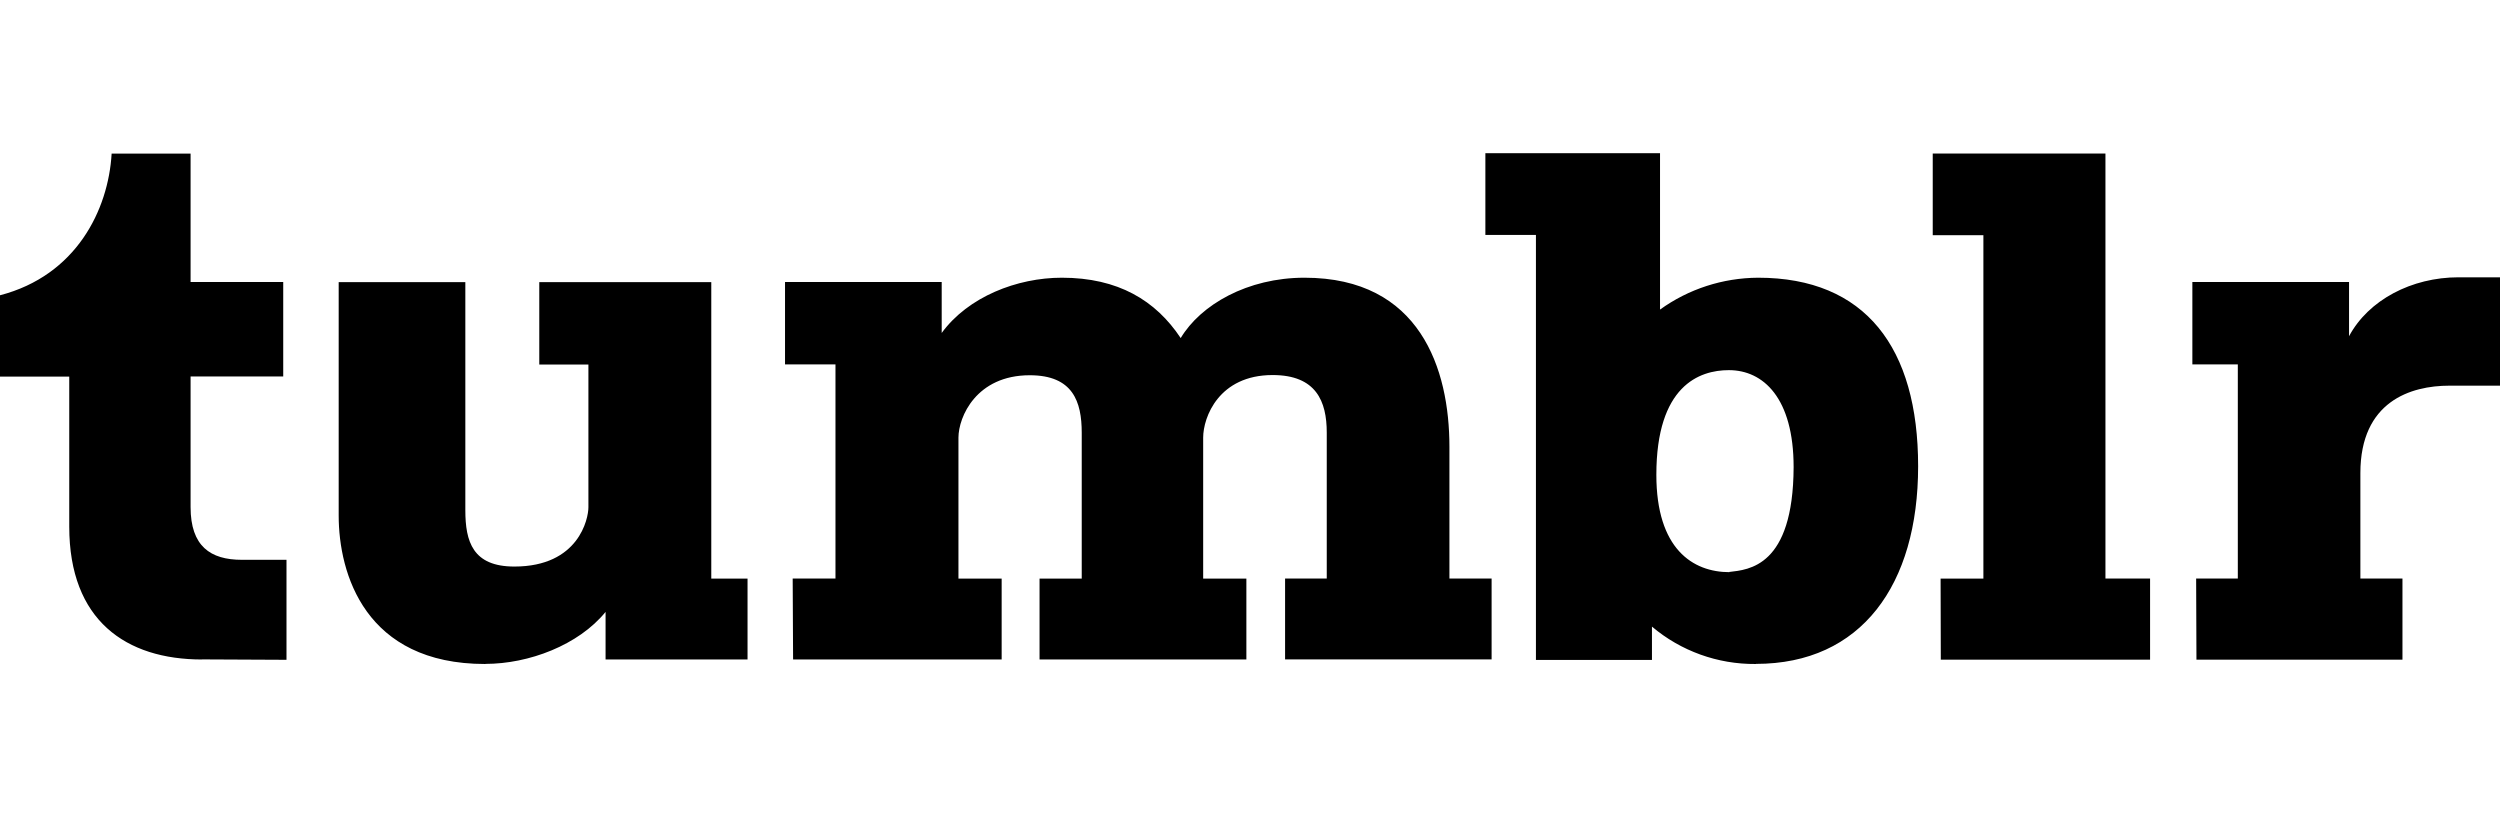
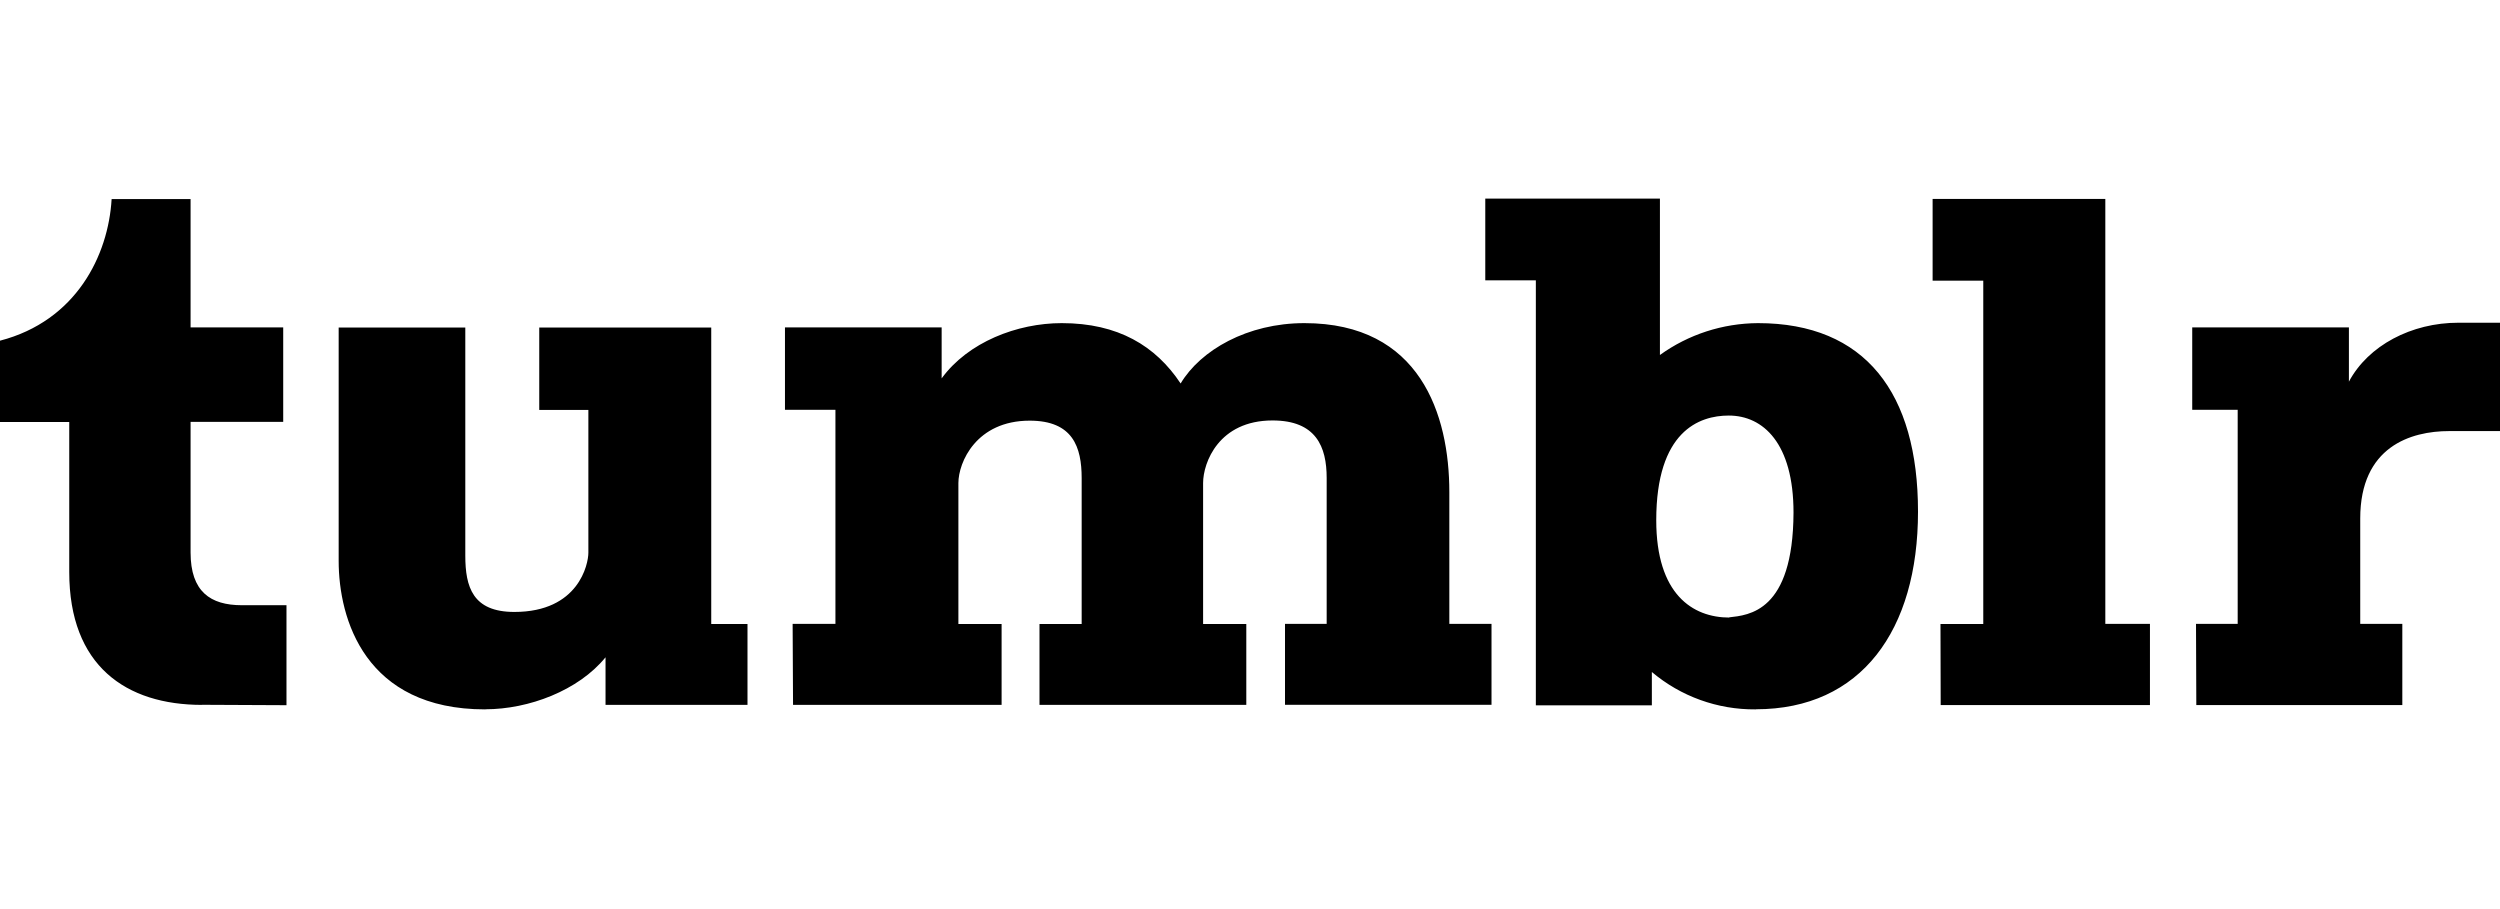
- <svg xmlns="http://www.w3.org/2000/svg" id="a" viewBox="0 0 244.77 80">
-   <defs>
-     <style>.b{stroke-width:0px;}</style>
-   </defs>
-   <path class="b" d="m19.79,64.57c-7.46,0-13.01-3.83-13.01-13.01v-14.69H0v-7.96c7.46-1.94,10.61-8.35,10.93-13.87h7.73v12.57h9.07v9.25h-9.07v12.79c0,3.83,1.94,5.16,5.02,5.16h4.37v9.79l-8.27-.04Zm27.74.43c4.23,0,9.11-1.83,11.76-5.09v4.66h13.9v-7.92h-3.55v-29.03h-16.84v8.07h4.81v13.98c0,1.11-.94,5.8-7.25,5.8-4.08,0-4.8-2.45-4.8-5.52v-22.33h-12.4v22.85c0,5.69,2.58,14.54,14.34,14.54h.04Zm30.14-.43h20.4v-7.92h-4.23v-13.8c0-2.03,1.75-6.11,6.98-6.11,4.23,0,5.09,2.58,5.09,5.63v14.28h-4.13v7.92h20.25v-7.92h-4.23v-13.8c0-2.01,1.54-6.13,6.8-6.13,4.27,0,5.3,2.58,5.3,5.63v14.29h-4.08v7.92h20.22v-7.92h-4.13v-12.9c0-7.6-2.86-16.55-14.19-16.55-5.59,0-10.17,2.65-12.12,5.91-2.45-3.69-6.13-5.91-11.64-5.91-4.37,0-9.17,1.86-11.76,5.41v-4.99h-15.34v8.07h4.94v20.96h-4.19l.04,7.92Zm94.25.43c10.32,0,15.88-7.74,15.88-19.35s-5.16-18.46-15.67-18.46c-3.45.02-6.8,1.1-9.6,3.12v-15.31h-17.1v8h4.95v41.61h11.36v-3.26c2.83,2.39,6.43,3.69,10.14,3.66h.04Zm-2.58-8.98c-3.62,0-7.17-2.29-7.17-9.53,0-8.71,4.19-10.25,7.1-10.25,3.37,0,6.34,2.72,6.34,9.5-.04,9.76-4.41,10.04-6.31,10.26l.04.02Zm20.68,8.57h20.49v-7.95h-4.37V15.03h-16.91v8h4.96v33.62h-4.19l.02,7.95Zm25.02,0h20.18v-7.95h-4.12v-10.32c0-7.03,4.94-8.56,8.71-8.56h4.98v-10.61h-4.08c-4.59,0-8.82,2.22-10.72,5.77v-5.31h-15.34v8.07h4.45v20.96h-4.08l.03,7.95Z" />
+ <svg xmlns="http://www.w3.org/2000/svg" height="100%" stroke-miterlimit="10" style="fill-rule:nonzero;clip-rule:evenodd;stroke-linecap:round;stroke-linejoin:round;" version="1.1" viewBox="0 0 220.26 80" width="100%" xml:space="preserve">
+   <defs />
+   <clipPath id="ArtboardFrame">
+     <rect height="80" width="220.26" x="0" y="0" />
+   </clipPath>
+   <g clip-path="url(#ArtboardFrame)" id="Sem-Título">
+     <path d="M17.807 62.104C11.095 62.104 6.101 58.657 6.101 50.397L6.101 37.179L0 37.179L0 30.016C6.713 28.271 9.547 22.503 9.835 17.536L16.791 17.536L16.791 28.847L24.952 28.847L24.952 37.17L16.791 37.17L16.791 48.678C16.791 52.125 18.536 53.322 21.308 53.322L25.24 53.322L25.24 62.131L17.798 62.095L17.807 62.104ZM42.768 62.49C46.574 62.49 50.965 60.844 53.35 57.91L53.35 62.104L65.857 62.104L65.857 54.977L62.663 54.977L62.663 28.856L47.51 28.856L47.51 36.117L51.838 36.117L51.838 48.696C51.838 49.695 50.992 53.915 45.315 53.915C41.643 53.915 40.995 51.711 40.995 48.948L40.995 28.856L29.838 28.856L29.838 49.416C29.838 54.536 32.159 62.499 42.741 62.499L42.777 62.499L42.768 62.49ZM69.888 62.104L88.245 62.104L88.245 54.977L84.438 54.977L84.438 42.56C84.438 40.733 86.013 37.062 90.719 37.062C94.525 37.062 95.299 39.383 95.299 42.128L95.299 54.977L91.583 54.977L91.583 62.104L109.804 62.104L109.804 54.977L105.998 54.977L105.998 42.56C105.998 40.751 107.383 37.044 112.116 37.044C115.959 37.044 116.885 39.365 116.885 42.11L116.885 54.968L113.214 54.968L113.214 62.095L131.408 62.095L131.408 54.968L127.692 54.968L127.692 43.361C127.692 36.522 125.119 28.469 114.924 28.469C109.894 28.469 105.773 30.853 104.018 33.787C101.814 30.466 98.502 28.469 93.544 28.469C89.612 28.469 85.293 30.142 82.963 33.337L82.963 28.847L69.159 28.847L69.159 36.108L73.605 36.108L73.605 54.968L69.834 54.968L69.87 62.095L69.888 62.104ZM154.695 62.49C163.982 62.49 168.984 55.526 168.984 45.079C168.984 34.632 164.341 28.469 154.884 28.469C151.78 28.487 148.766 29.459 146.246 31.276L146.246 17.5L130.859 17.5L130.859 24.698L135.314 24.698L135.314 62.14L145.535 62.14L145.535 59.206C148.082 61.357 151.321 62.526 154.659 62.499L154.695 62.499L154.695 62.49ZM152.374 54.41C149.117 54.41 145.922 52.35 145.922 45.835C145.922 37.998 149.693 36.612 152.311 36.612C155.343 36.612 158.016 39.059 158.016 45.16C157.98 53.942 154.048 54.194 152.338 54.392L152.374 54.41ZM170.982 62.122L189.419 62.122L189.419 54.968L185.487 54.968L185.487 17.527L170.271 17.527L170.271 24.726L174.734 24.726L174.734 54.977L170.964 54.977L170.982 62.131L170.982 62.122ZM193.495 62.122L211.654 62.122L211.654 54.968L207.946 54.968L207.946 45.682C207.946 39.356 212.391 37.98 215.784 37.98L220.265 37.98L220.265 28.433L216.593 28.433C212.463 28.433 208.657 30.43 206.948 33.625L206.948 28.847L193.144 28.847L193.144 36.108L197.149 36.108L197.149 54.968L193.477 54.968L193.504 62.122L193.495 62.122Z" fill="#000000" fill-rule="nonzero" opacity="1" stroke="none" />
+   </g>
</svg>
